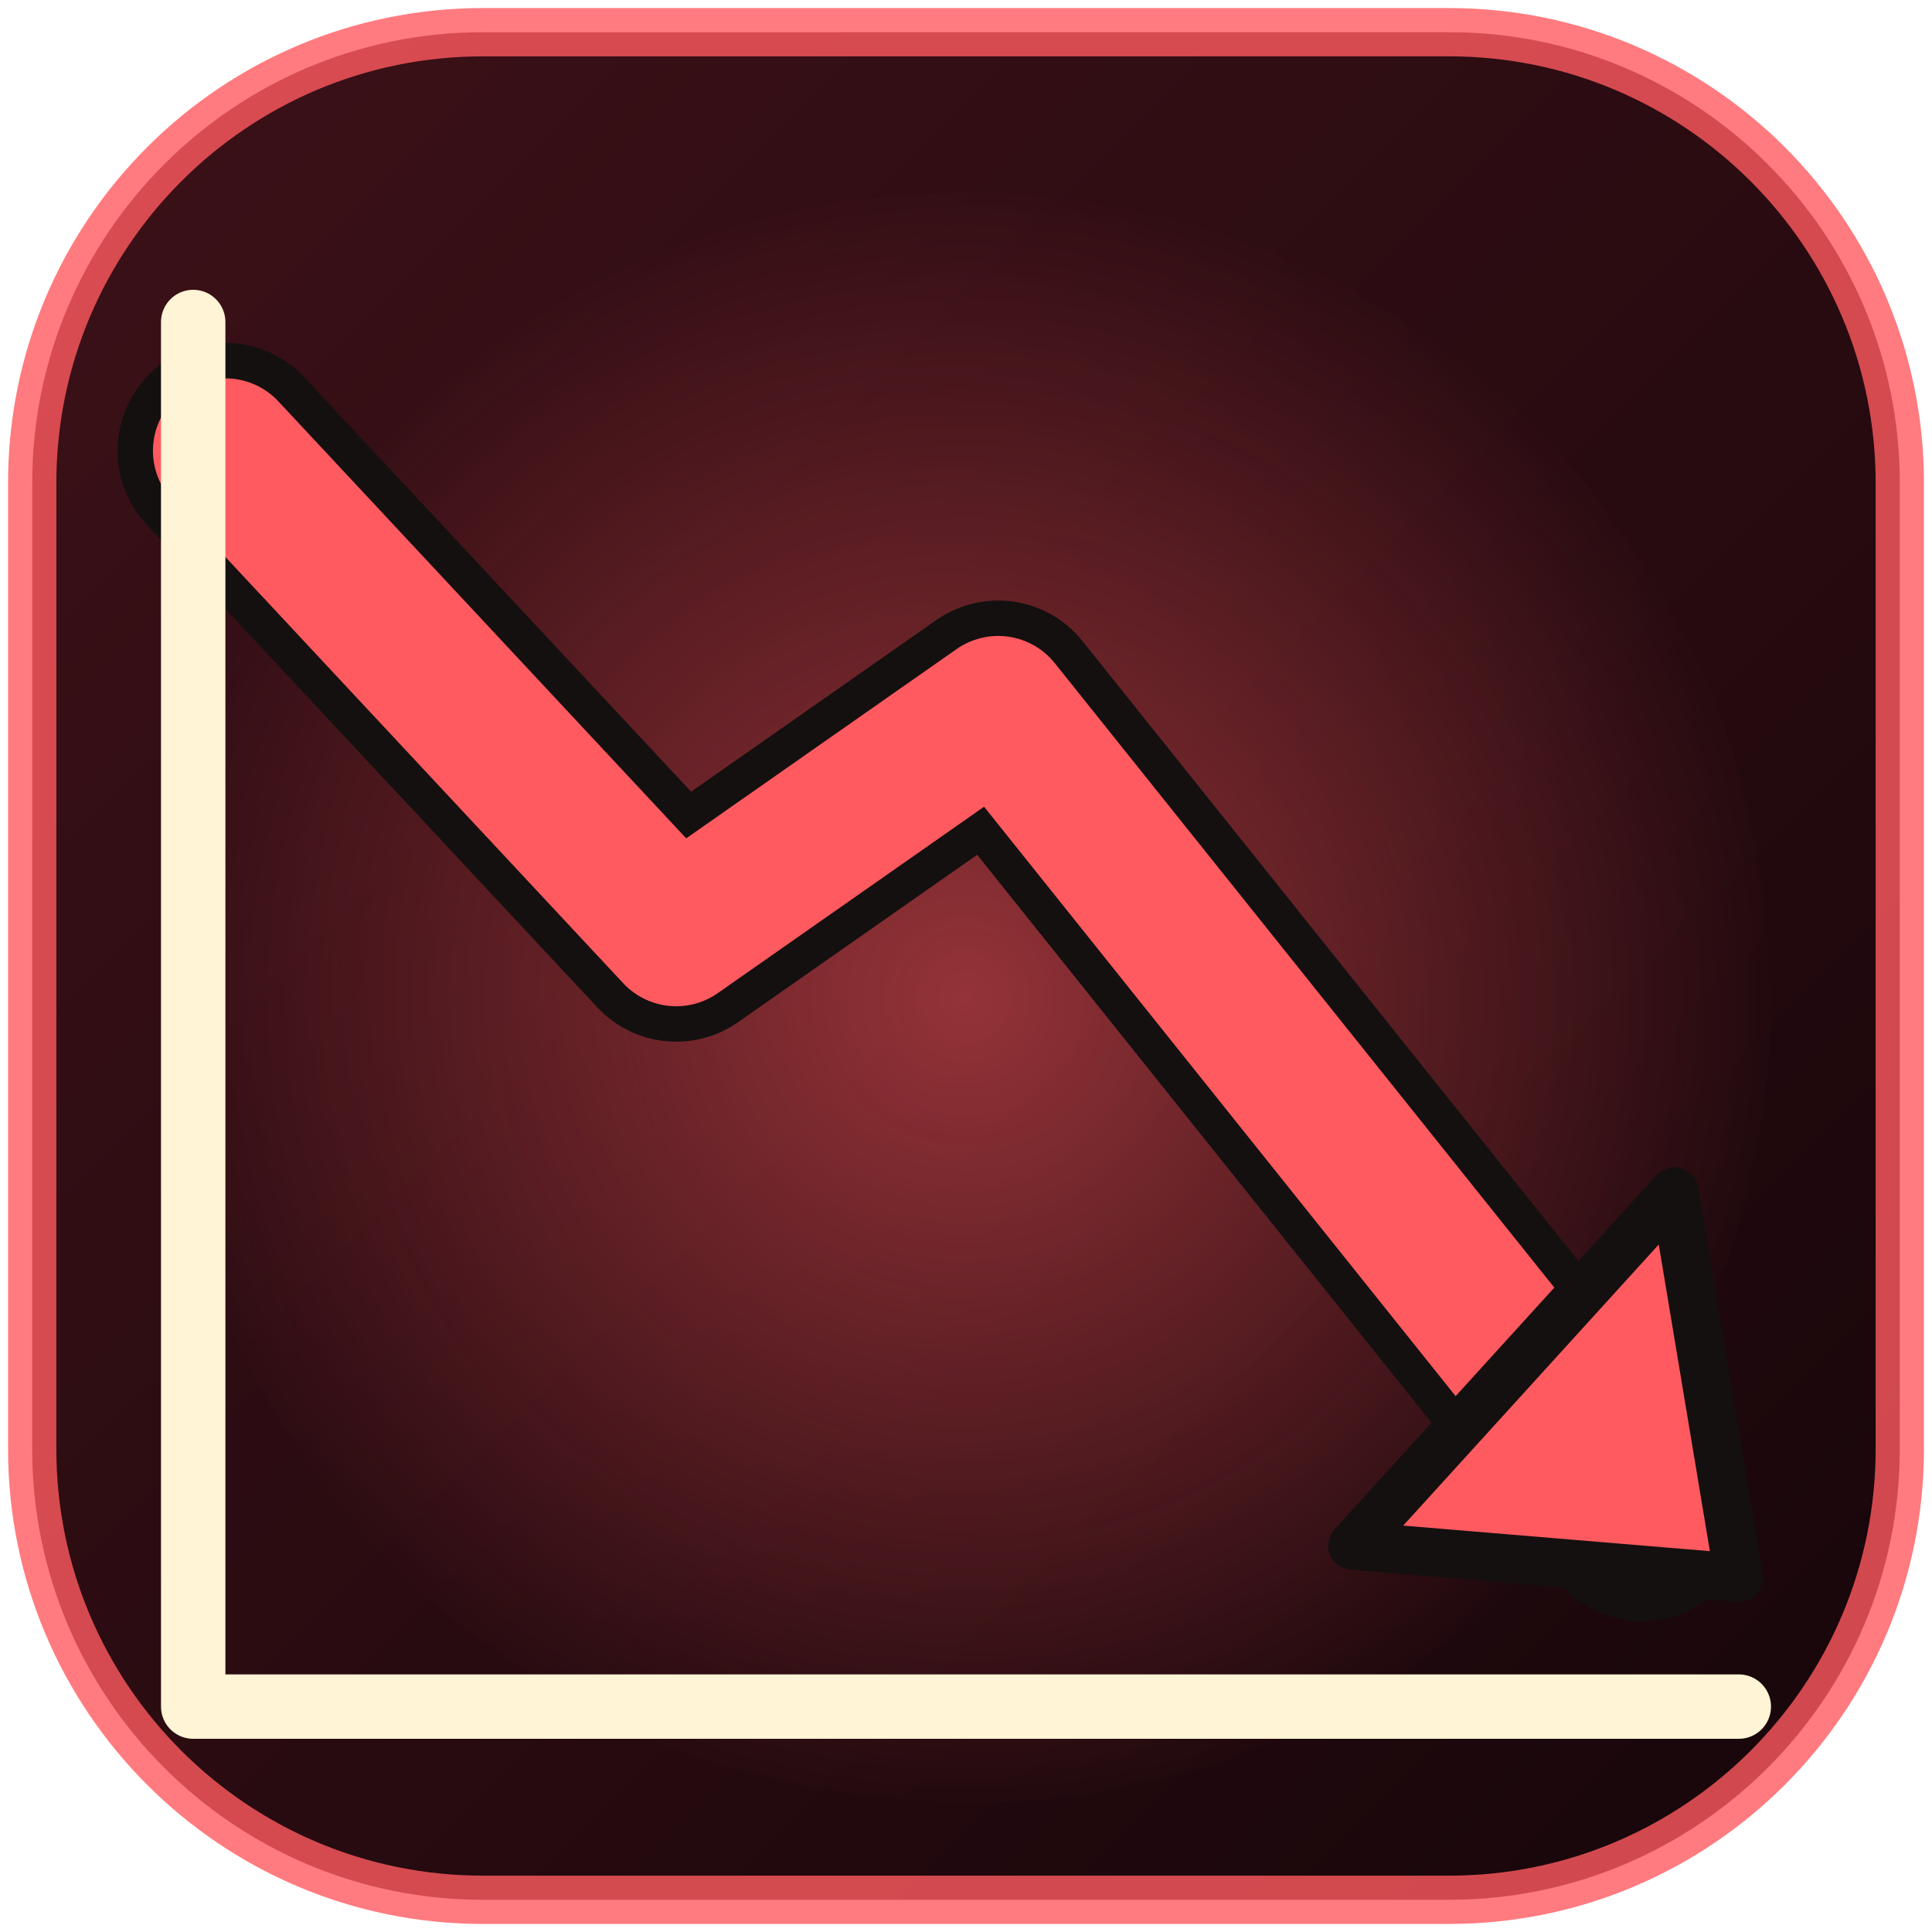
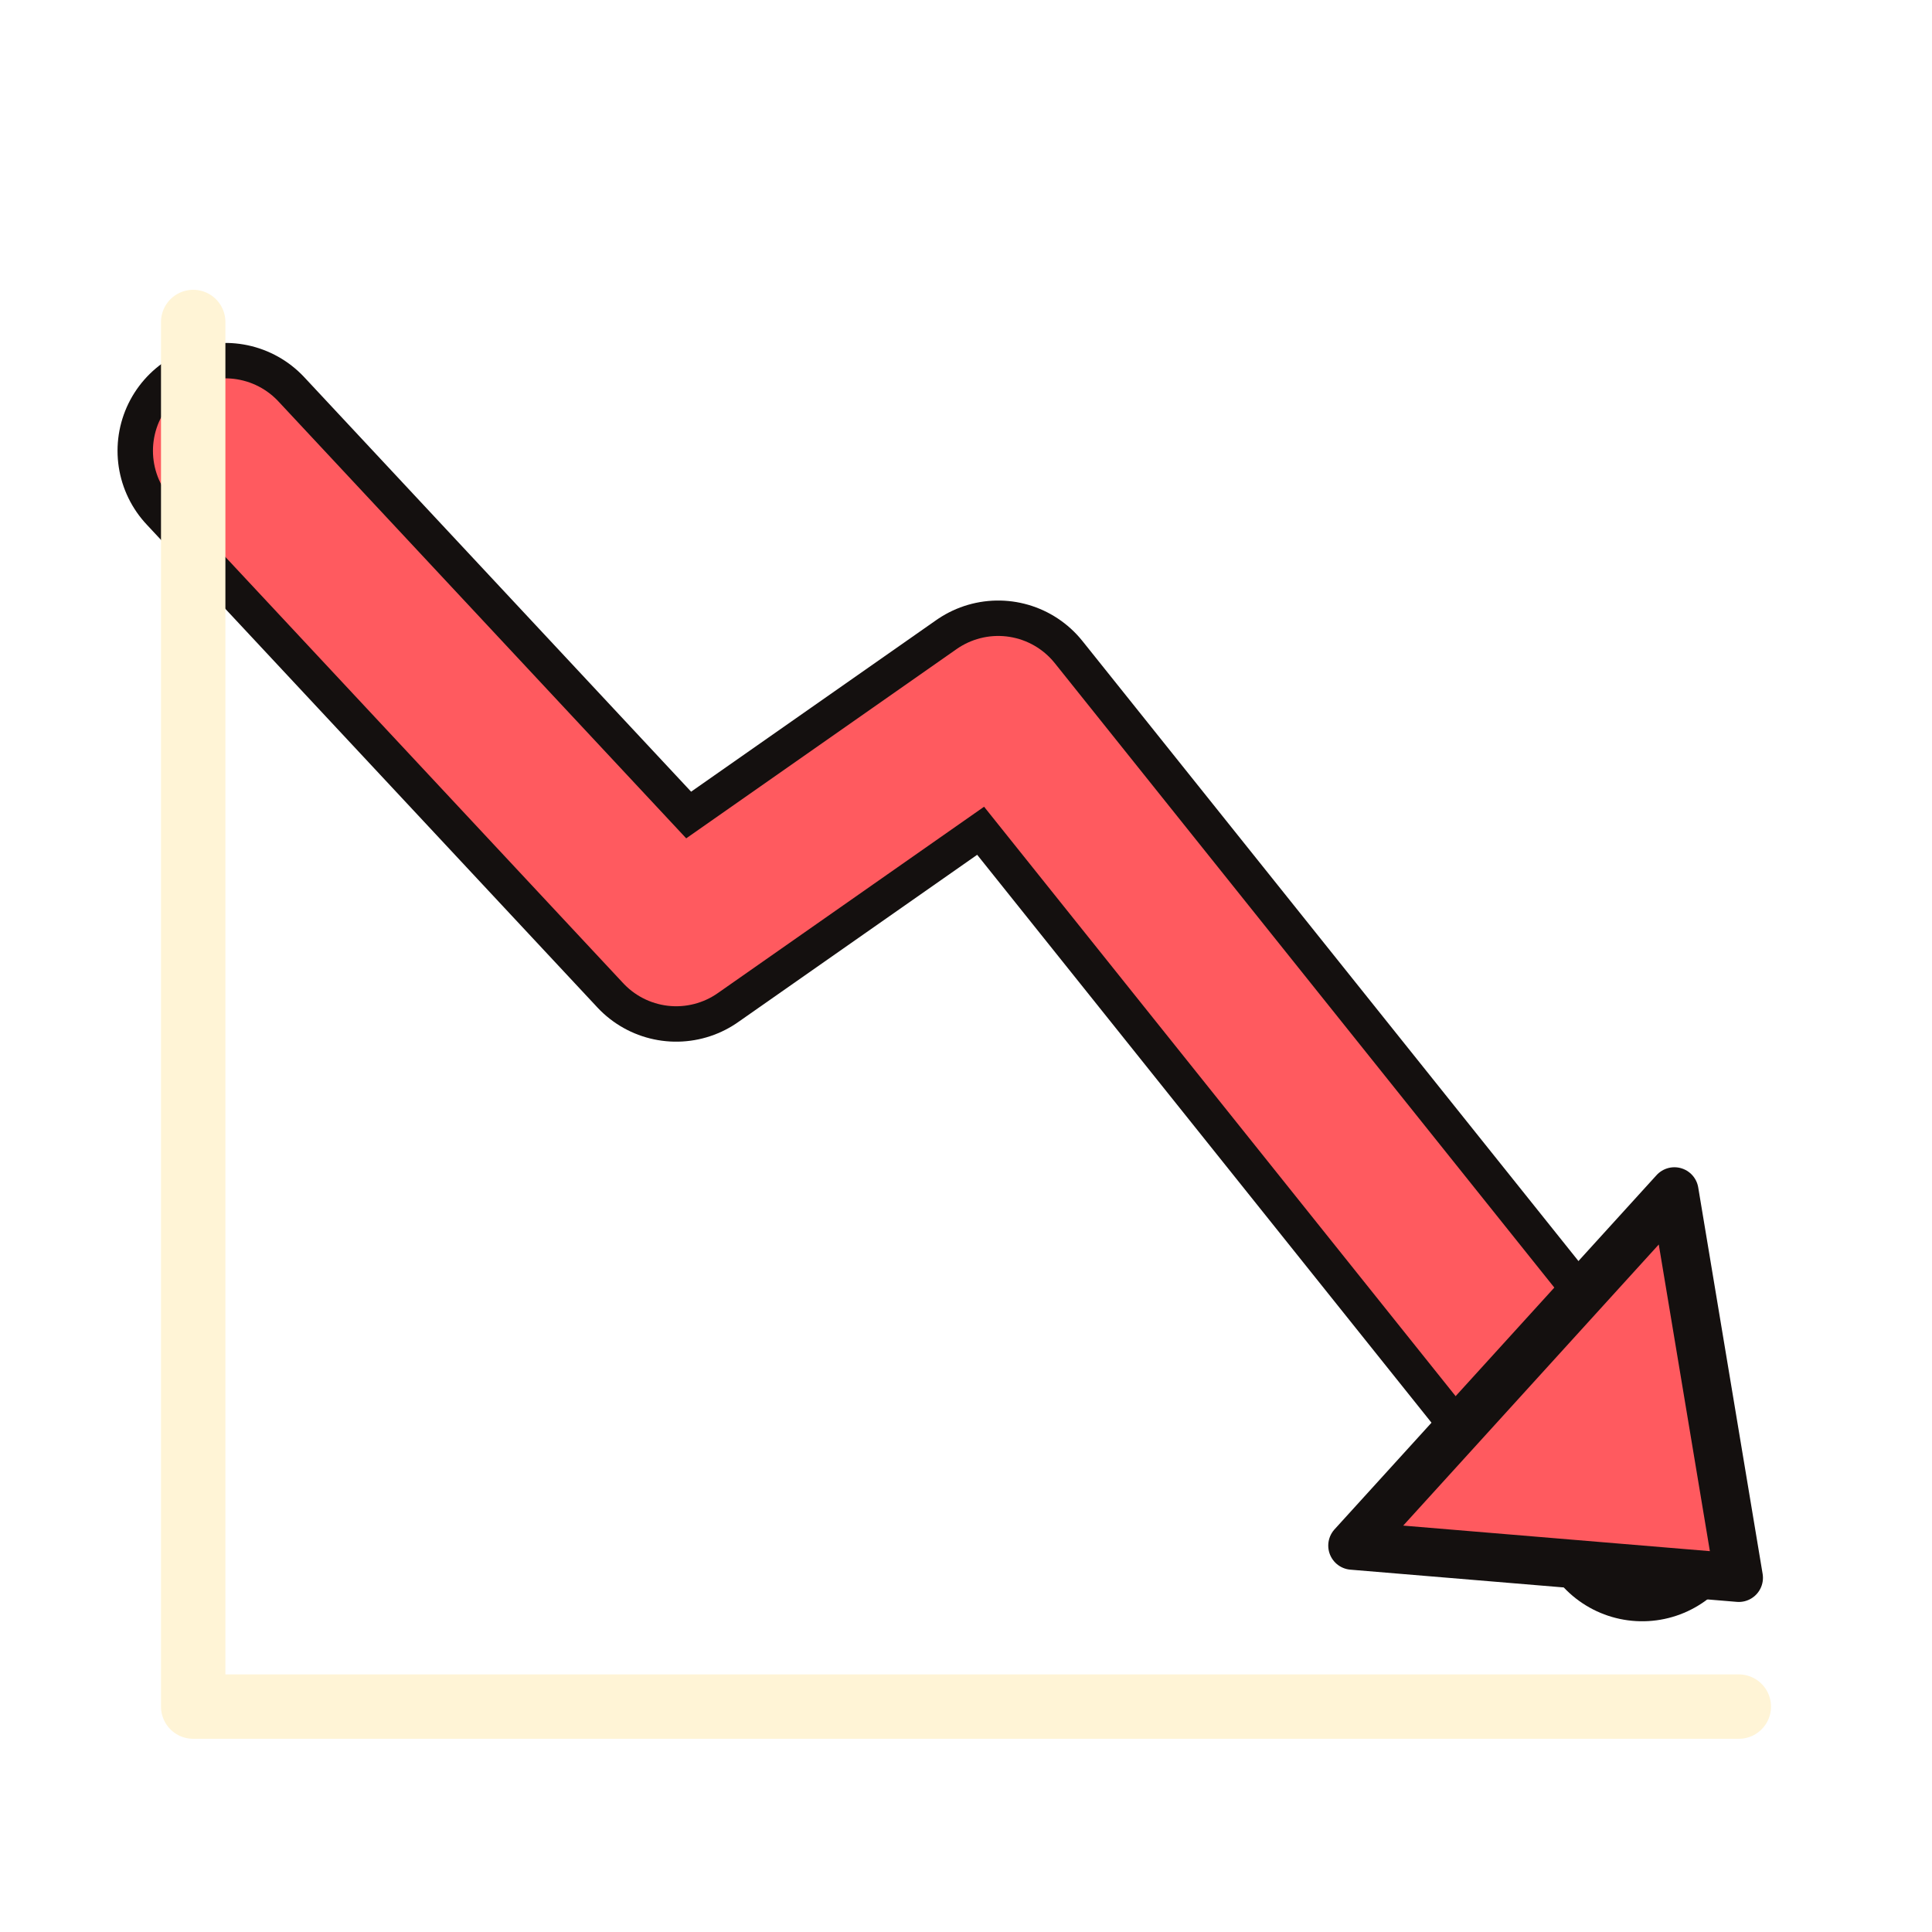
<svg xmlns="http://www.w3.org/2000/svg" viewBox="0 0 120 120">
  <defs>
    <linearGradient id="bchartdown" x1="0" y1="0" x2="1" y2="1">
      <stop offset="0" stop-color="#3d1118" />
      <stop offset="1" stop-color="#16060a" />
    </linearGradient>
    <radialGradient id="gchartdown" cx=".5" cy=".5" r=".5">
      <stop offset="0" stop-color="#ff5a5f" stop-opacity=".5" />
      <stop offset="1" stop-color="#ff5a5f" stop-opacity="0" />
    </radialGradient>
  </defs>
-   <rect x="2" y="2" width="116" height="116" rx="28" fill="url(#bchartdown)" stroke="#ff5a5f" stroke-opacity=".8" stroke-width="3" />
-   <circle cx="60" cy="62" r="50" fill="url(#gchartdown)" />
  <path d="M14 28 L42 58 L62 44 L102 94" fill="none" stroke="#14100f" stroke-width="13.4" stroke-linecap="round" stroke-linejoin="round" />
  <path d="M14 28 L42 58 L62 44 L102 94" fill="none" stroke="#ff5a5f" stroke-width="9" stroke-linecap="round" stroke-linejoin="round" />
  <path d="M84 96 L108 98 L104 74Z" fill="#ff5a5f" stroke="#14100f" stroke-width="3" stroke-linejoin="round" stroke-linecap="round" />
  <path d="M12 106 H108 M12 106 V20" stroke="#fff4d6" stroke-width="4" stroke-linecap="round" />
</svg>
